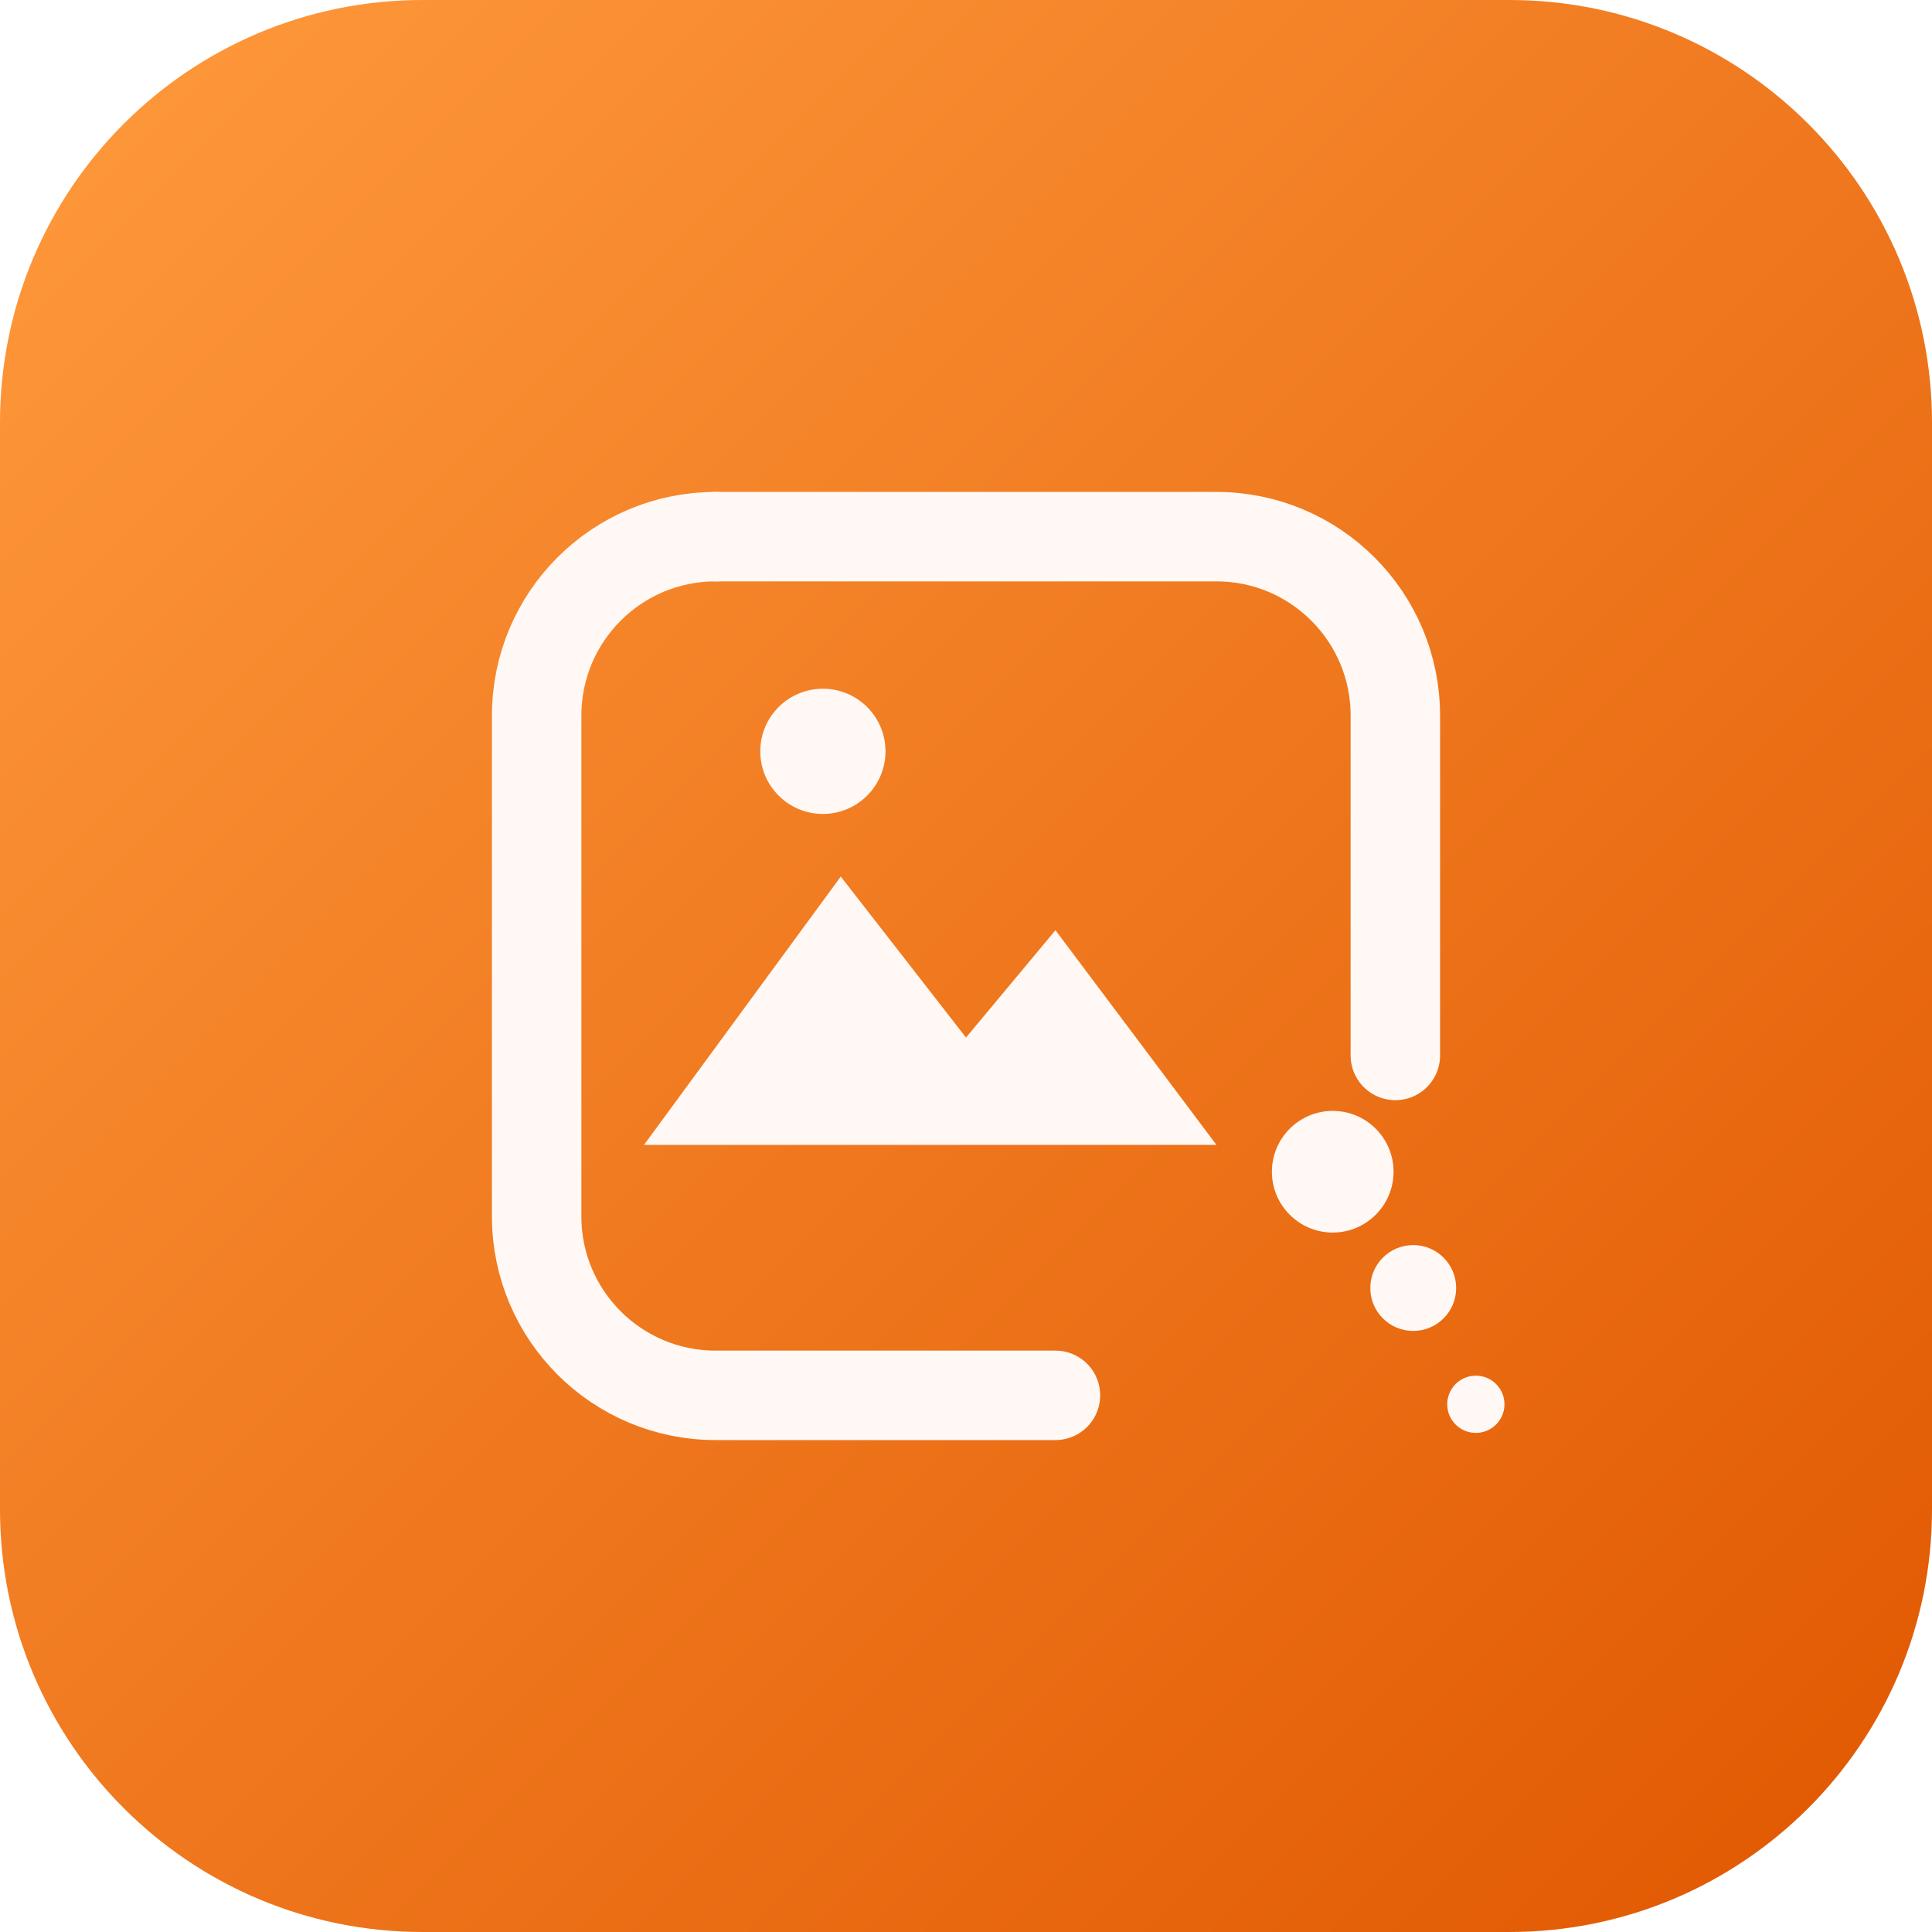
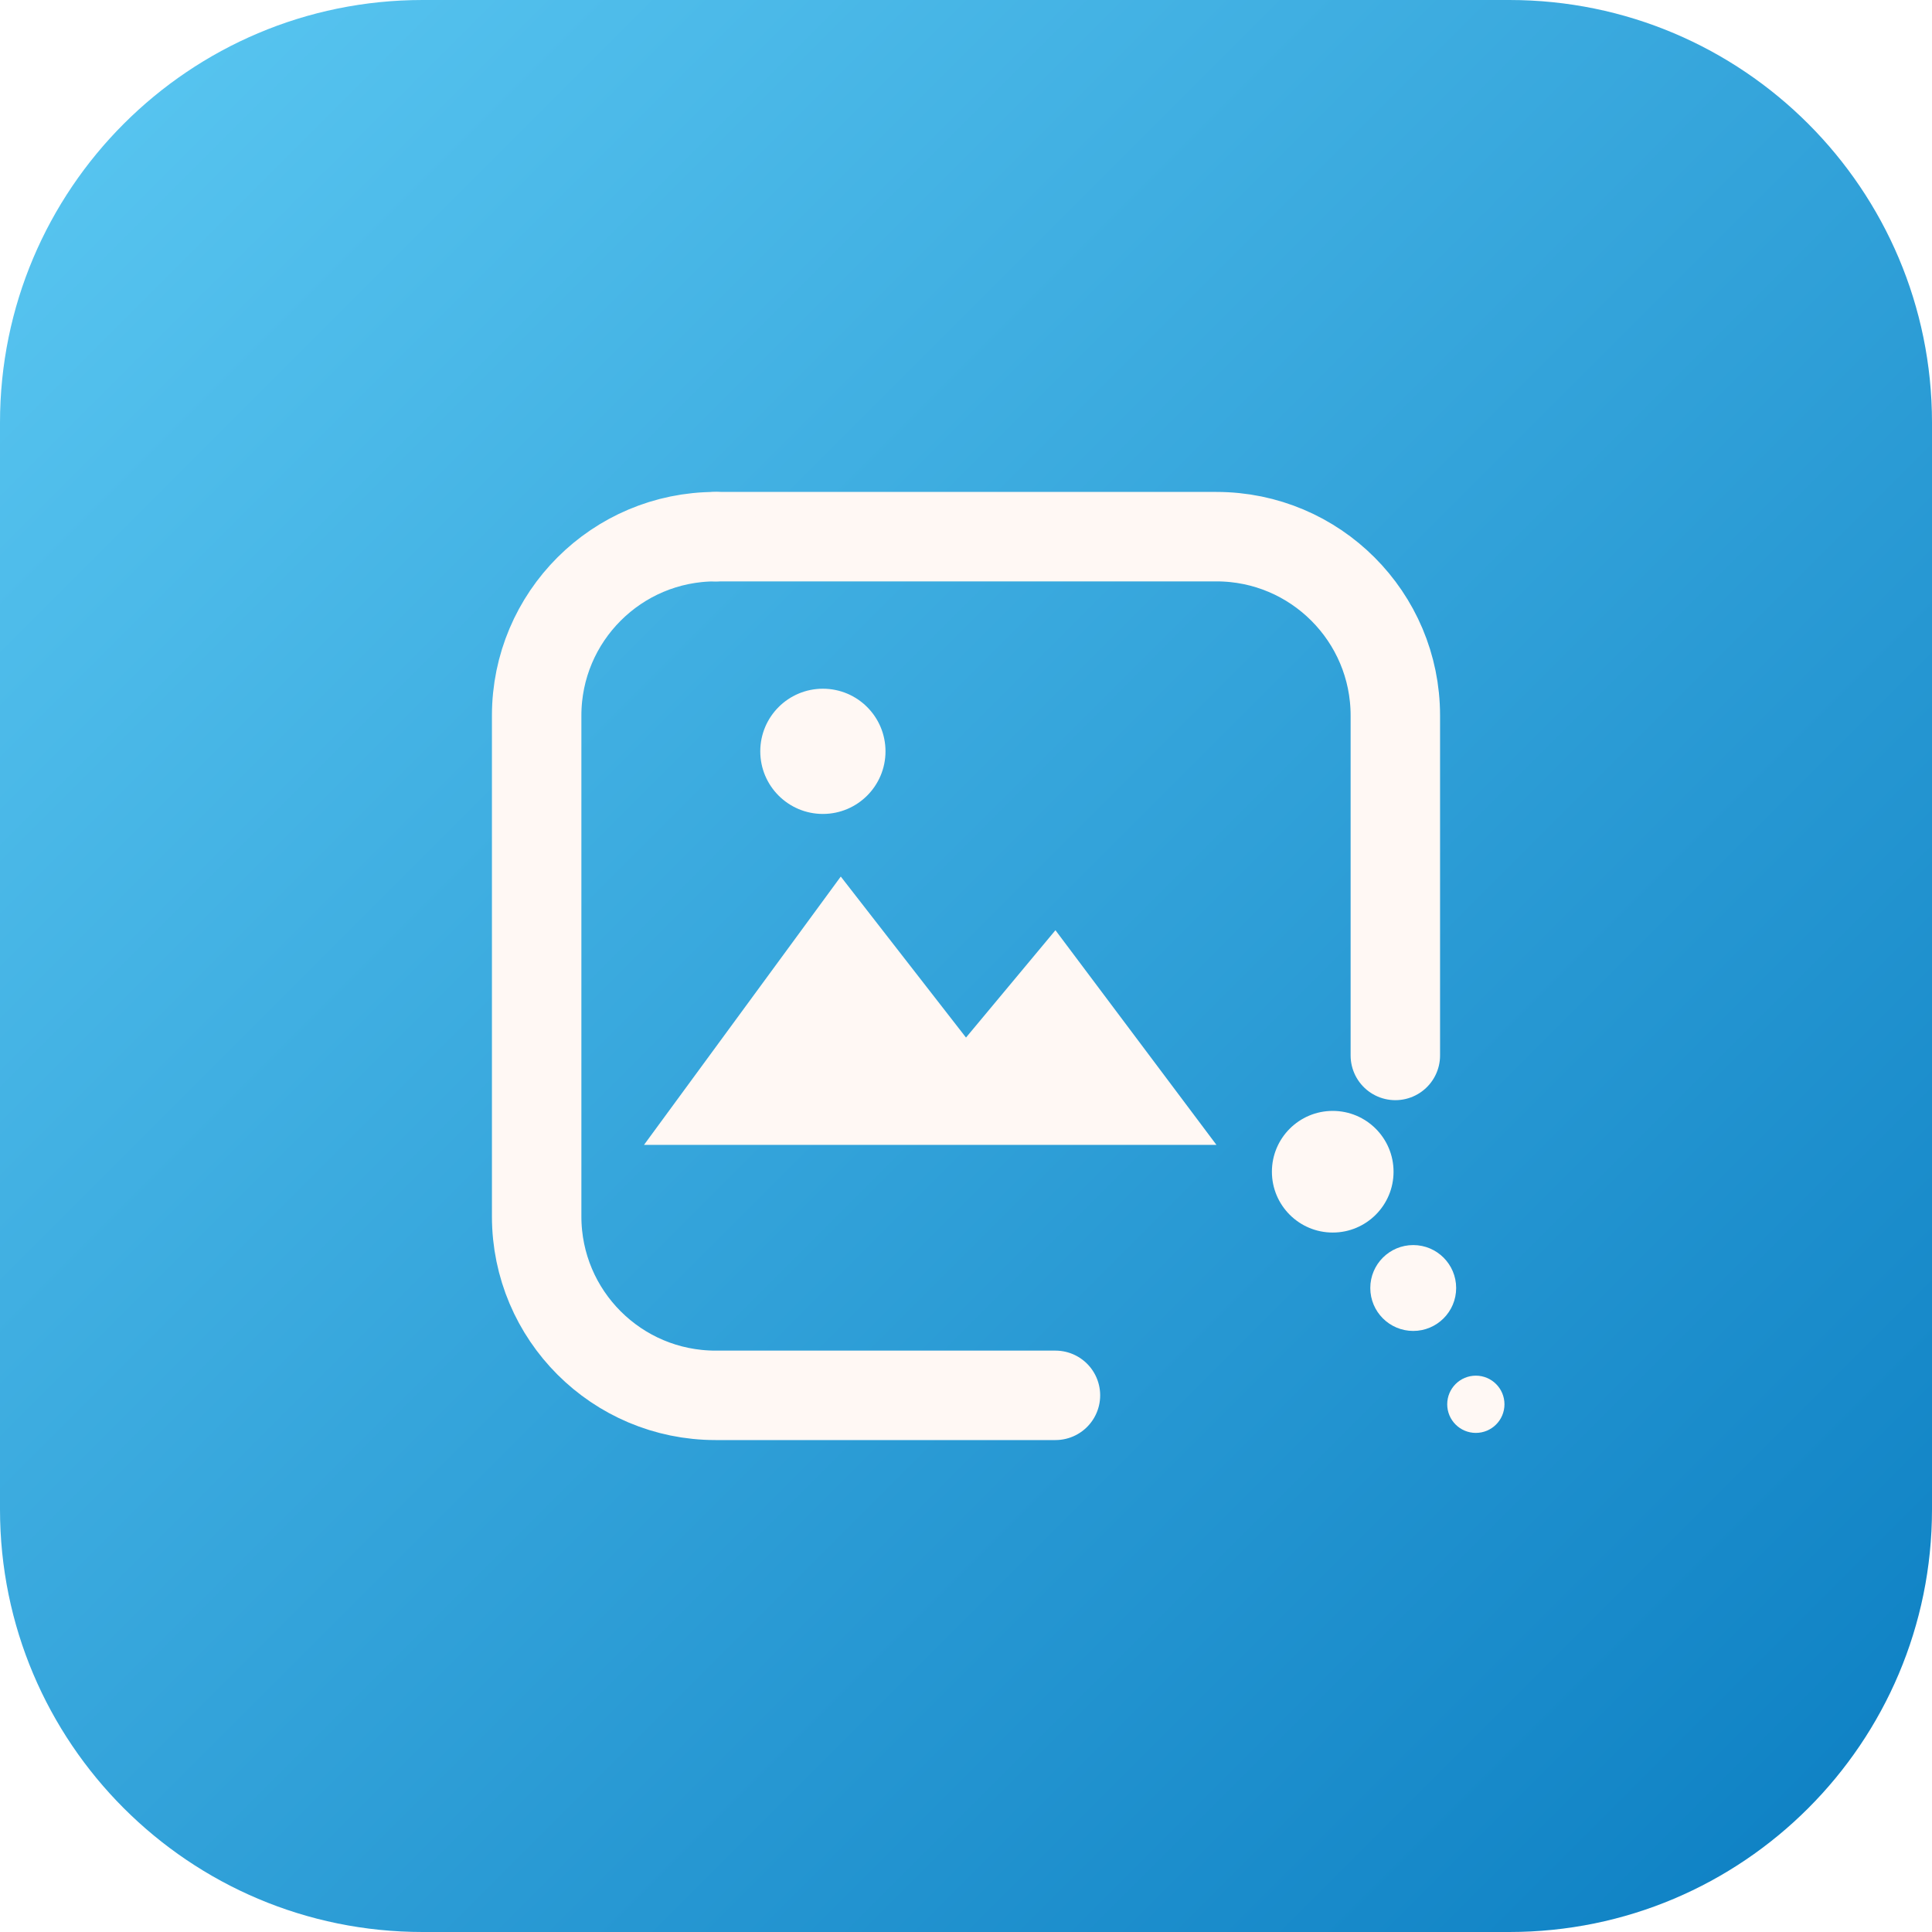
<svg xmlns="http://www.w3.org/2000/svg" viewBox="0 0 256 256" width="256" height="256">
  <defs>
    <linearGradient id="ember" x1="0" y1="0" x2="256" y2="256" gradientUnits="userSpaceOnUse">
-       <stop offset="0" stop-color="#FF9A3D" />
-       <stop offset="1" stop-color="#E05700" />
+       <stop offset="0" stop-color="#5BC8F2" />
+       <stop offset="1" stop-color="#0B7EC2" />
    </linearGradient>
  </defs>
  <rect width="256" height="256" rx="56" fill="url(#ember)" />
  <g transform="translate(128 128) scale(2.3704) translate(-54 -54)" fill="none" stroke="#FFF8F4" stroke-width="5" stroke-linecap="round">
    <path d="M40,30 L68,30 A10,10 0 0 1 78,40 L78,59" />
    <path d="M59,78 L40,78 A10,10 0 0 1 30,68 L30,40 A10,10 0 0 1 40,30" />
    <circle cx="46" cy="42" r="3.5" fill="#FFF8F4" stroke="none" />
    <path d="M36,64 L47,49 L54,58 L59,52 L68,64 Z" fill="#FFF8F4" stroke="none" />
    <circle cx="74.5" cy="65.5" r="3.4" fill="#FFF8F4" stroke="none" />
    <circle cx="79" cy="72" r="2.4" fill="#FFF8F4" stroke="none" />
    <circle cx="82.5" cy="78.5" r="1.6" fill="#FFF8F4" stroke="none" />
  </g>
</svg>
